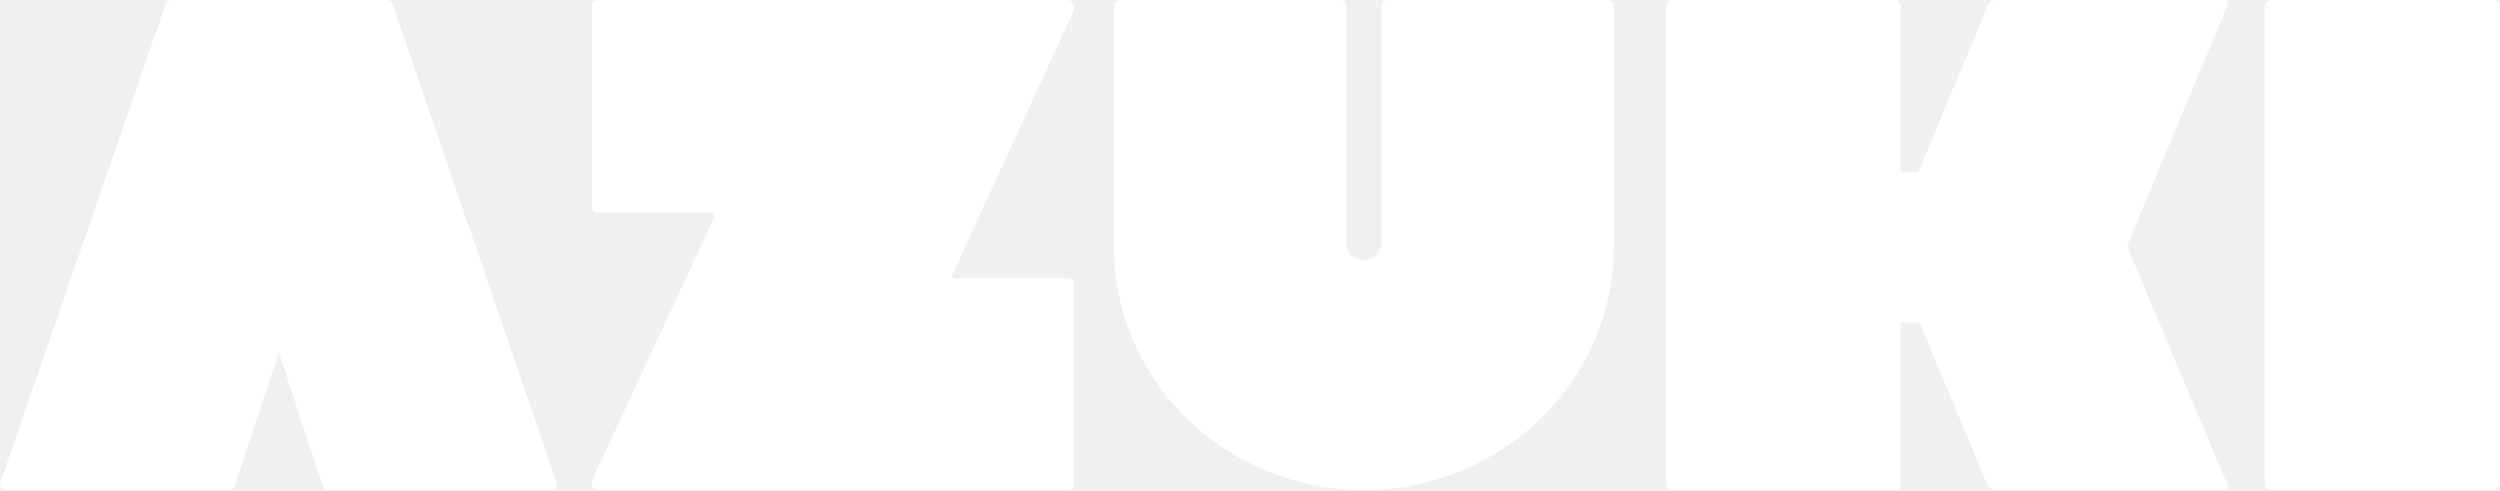
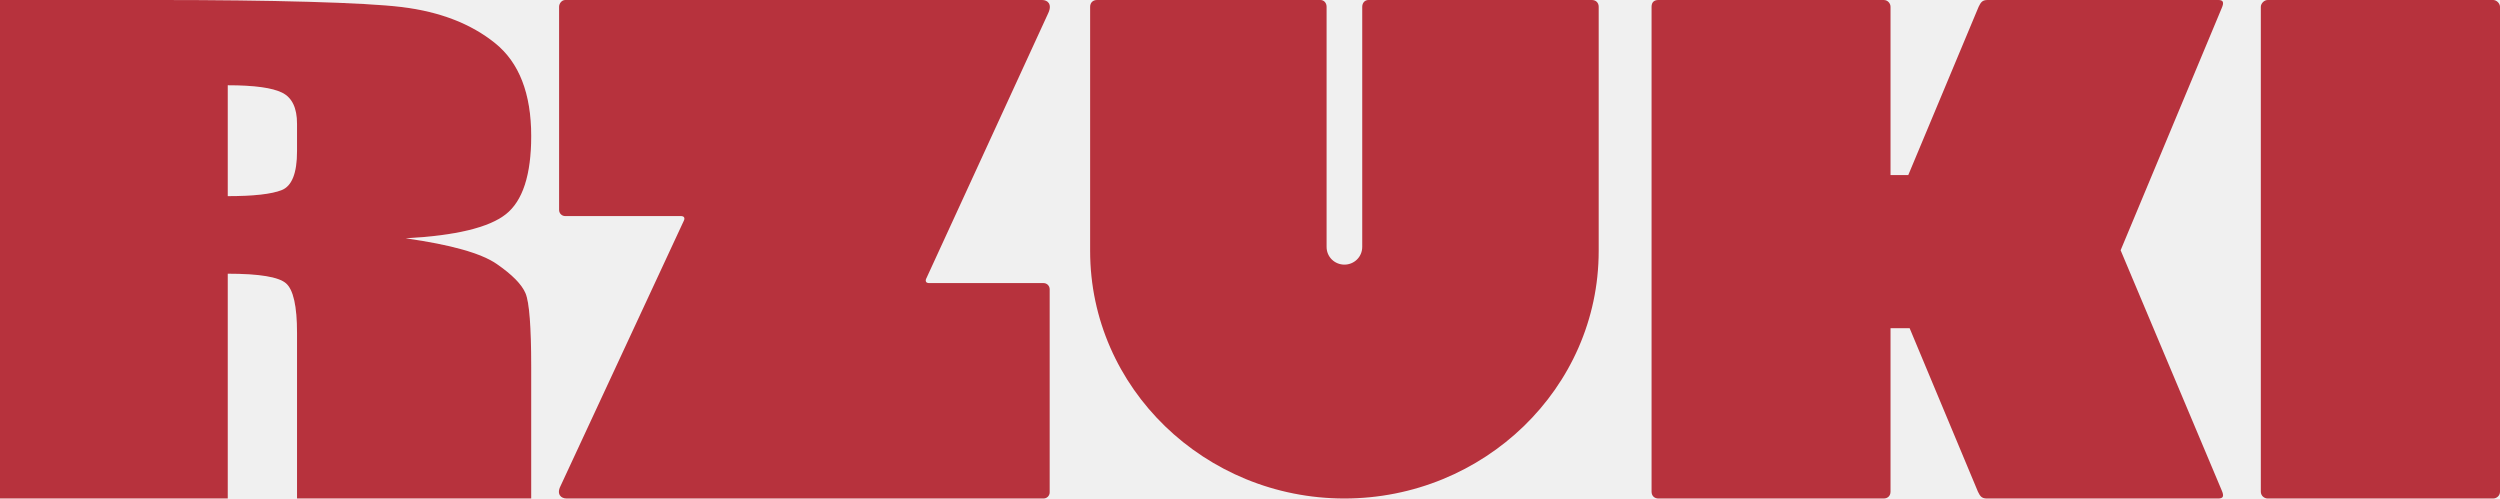
- <svg xmlns="http://www.w3.org/2000/svg" width="1010px" height="198px" viewBox="0 0 1010 198" version="1.1">
-   <g id="Page-1" stroke="none" stroke-width="1" fill="none" fill-rule="evenodd">
-     <path d="M91.959,198 C93.863,198 94.679,196.914 95.224,195.284 L112.636,142.321 L130.049,195.284 C130.593,196.914 131.409,198 133.313,198 L222.28,198 C224.457,198 225.545,196.642 224.729,194.469 L158.616,1.63 C158.344,0.543 157.256,0 156.167,0 L69.649,0 C68.289,0 67.472,0.543 66.928,1.63 L0.271,194.469 C-0.545,196.642 0.543,198 2.72,198 L91.959,198 Z M431.488,198 C432.845,198 433.931,196.914 433.931,195.556 L433.931,114.889 C433.931,113.531 432.845,112.444 431.488,112.444 L386.165,112.444 C385.894,112.444 385.08,112.444 384.808,111.901 C384.537,111.358 384.808,110.815 385.08,110.272 L433.388,5.16 C435.016,1.63 433.117,0 430.946,0 L241.512,0 C240.155,0 239.069,1.358 239.069,2.716 L239.069,83.383 C239.069,84.741 240.155,85.827 241.512,85.827 L287.377,85.827 C287.649,85.827 288.463,85.827 288.734,86.37 C289.006,86.914 288.734,87.457 288.463,88 L239.612,193.111 C237.984,196.37 239.883,198 242.054,198 L431.488,198 Z M551,198 C606.264,198 652,154.272 652,99.679 L652,2.716 C652,1.086 650.911,0 649.278,0 L560.528,0 C559.167,0 558.078,1.086 558.078,2.716 L558.078,98.049 C558.078,102.123 554.811,105.111 551,105.111 C547.189,105.111 543.922,102.123 543.922,98.049 L543.922,2.716 C543.922,1.086 542.833,0 541.472,0 L452.722,0 C451.089,0 450,1.086 450,2.716 L450,99.679 C450,154.272 495.736,198 551,198 Z M765.206,198 C766.833,198 767.918,196.914 767.918,195.284 L767.918,130.37 L775.511,130.37 L802.631,195.284 C803.444,196.914 803.987,198 806.156,198 L898.091,198 C899.99,198 900.532,197.185 899.447,194.741 L859.31,99.407 L899.447,3.259 C900.532,0.815 899.99,0 898.091,0 L806.428,0 C804.258,0 803.716,1.086 802.902,2.716 L774.969,69.531 L767.918,69.531 L767.918,2.716 C767.918,1.358 766.833,0 765.206,0 L675.712,0 C674.085,0 673,0.815 673,2.716 L673,195.284 C673,196.914 674.085,198 675.712,198 L765.206,198 Z M1007.286,198 C1008.643,198 1010,196.914 1010,195.284 L1010,2.715 C1010,1.357 1008.643,0 1007.286,0 L917.714,0 C916.357,0 915,1.357 915,2.715 L915,195.284 C915,196.914 916.357,198 917.714,198 L1007.286,198 Z" id="UZUKIwhite" fill="#FFFFFF" fill-rule="nonzero" />
+ <svg xmlns="http://www.w3.org/2000/svg" xmlns:xlink="http://www.w3.org/1999/xlink" width="993px" height="198px" viewBox="0 0 993 198" version="1.1">
+   <defs>
+     <path d="M0,0 L64.038,0 C106.73,0 144.634,0.938 159.748,2.813 C174.862,4.688 187.183,9.478 196.71,17.183 C206.237,24.888 211,37.179 211,54.056 C211,69.465 207.633,79.82 200.9,85.119 C194.167,90.419 180.915,93.599 161.145,94.658 C179.052,97.186 191.087,100.569 197.247,104.809 C203.407,109.049 207.239,112.942 208.744,116.489 C210.248,120.035 211,129.799 211,145.779 L211,198 L117.977,198 L117.977,132.204 C117.977,121.605 116.508,115.041 113.571,112.514 C110.634,109.986 102.934,108.723 90.47,108.723 L90.47,198 L0,198 L0,0 Z M90.47,33.876 L90.47,77.904 C100.642,77.904 107.769,77.109 111.852,75.519 C115.935,73.929 117.977,68.772 117.977,60.048 L117.977,49.164 C117.977,42.886 116.007,38.768 112.067,36.812 C108.127,34.855 100.928,33.876 90.47,33.876 Z" id="path-1" />
+   </defs>
+   <g id="页面-1" stroke="none" stroke-width="1" fill="none" fill-rule="evenodd">
+     <g id="logo" fill-rule="nonzero">
+       <path d="M414.488,198 C415.845,198 416.931,196.914 416.931,195.556 L416.931,114.889 C416.931,113.531 415.845,112.444 414.488,112.444 L369.165,112.444 C368.894,112.444 368.08,112.444 367.808,111.901 C367.537,111.358 367.808,110.815 368.08,110.272 L416.388,5.16 C418.016,1.63 416.117,0 413.946,0 L224.512,0 C223.155,0 222.069,1.358 222.069,2.716 L222.069,83.383 C222.069,84.741 223.155,85.827 224.512,85.827 L270.377,85.827 C270.649,85.827 271.463,85.827 271.734,86.37 C272.006,86.914 271.734,87.457 271.463,88 L222.612,193.111 C220.984,196.37 222.883,198 225.054,198 L414.488,198 Z M534,198 C589.264,198 635,154.272 635,99.679 L635,2.716 C635,1.086 633.911,0 632.278,0 L543.528,0 C542.167,0 541.078,1.086 541.078,2.716 L541.078,98.049 C541.078,102.123 537.811,105.111 534,105.111 C530.189,105.111 526.922,102.123 526.922,98.049 L526.922,2.716 C526.922,1.086 525.833,0 524.472,0 L435.722,0 C434.089,0 433,1.086 433,2.716 L433,99.679 C433,154.272 478.736,198 534,198 Z M748.206,198 C749.833,198 750.918,196.914 750.918,195.284 L750.918,130.37 L758.511,130.37 L785.631,195.284 C786.444,196.914 786.987,198 789.156,198 L881.091,198 C882.99,198 883.532,197.185 882.447,194.741 L842.31,99.407 L882.447,3.259 C883.532,0.815 882.99,0 881.091,0 L789.428,0 C787.258,0 786.716,1.086 785.902,2.716 L757.969,69.531 L750.918,69.531 L750.918,2.716 C750.918,1.358 749.833,0 748.206,0 L658.712,0 C657.085,0 656,0.815 656,2.716 L656,195.284 C656,196.914 657.085,198 658.712,198 L748.206,198 Z M990.286,198 C991.643,198 993,196.914 993,195.284 L993,2.715 C993,1.357 991.643,0 990.286,0 L900.714,0 C899.357,0 898,1.357 898,2.715 L898,195.284 C898,196.914 899.357,198 900.714,198 L990.286,198 Z" id="ZUKI" fill="#B7323D" />
+       <g id="形状">
+         <use fill="#FFFFFF" xlink:href="#path-1" />
+         <use fill="#B7323D" xlink:href="#path-1" />
+       </g>
+     </g>
  </g>
</svg>
